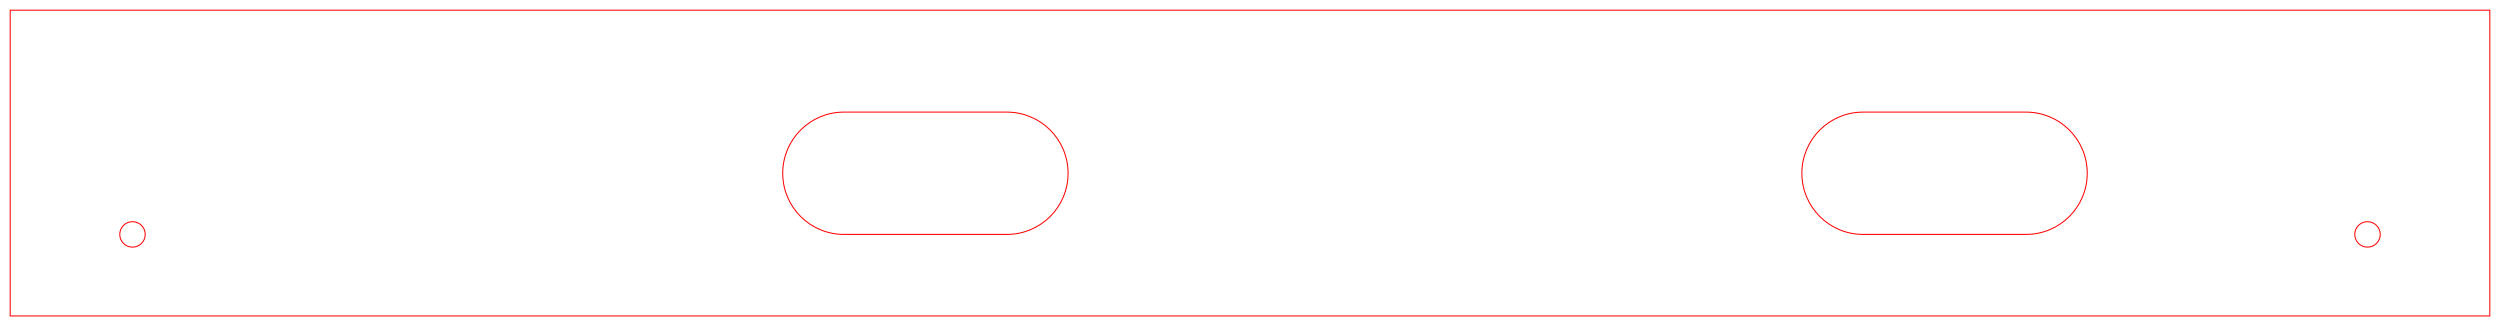
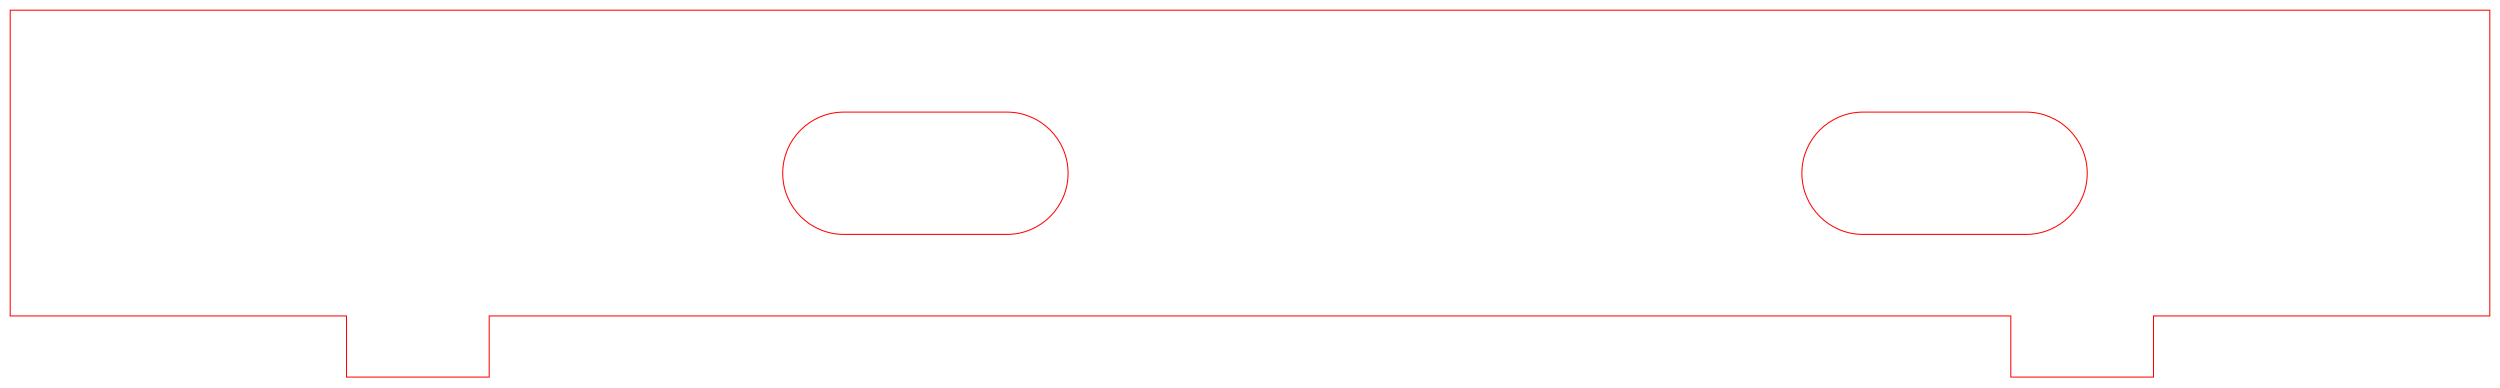
- <svg xmlns="http://www.w3.org/2000/svg" width="245.30mm" height="32.00mm" viewBox="0 0 245.300 32.000">
+ <svg xmlns="http://www.w3.org/2000/svg" width="245.30mm" height="38.00mm" viewBox="0 0 245.300 38.000">
  <g id="incisione" fill="#000000" stroke="none">

</g>
  <g id="segno" fill="none" stroke="#0000FF" stroke-width="0.1">

</g>
  <g id="taglio" fill="none" stroke="#FF0000" stroke-width="0.1">
-     <path d="M1.000,31.000 L244.300,31.000 L244.300,1.000 L1.000,1.000 Z" />
+     <path d="M1.000,31.000 L34.000,31.000 L34.000,37.000 L48.000,37.000 L48.000,31.000 L197.300,31.000 L197.300,37.000 L211.300,37.000 L211.300,31.000 L244.300,31.000 L244.300,1.000 L1.000,1.000 Z" />
    <rect x="76.800" y="11.000" width="28.000" height="12.000" rx="6.000" ry="6.000" />
    <rect x="176.800" y="11.000" width="28.000" height="12.000" rx="6.000" ry="6.000" />
-     <circle cx="13.000" cy="23.000" r="1.250" />
-     <circle cx="232.300" cy="23.000" r="1.250" />
  </g>
</svg>
